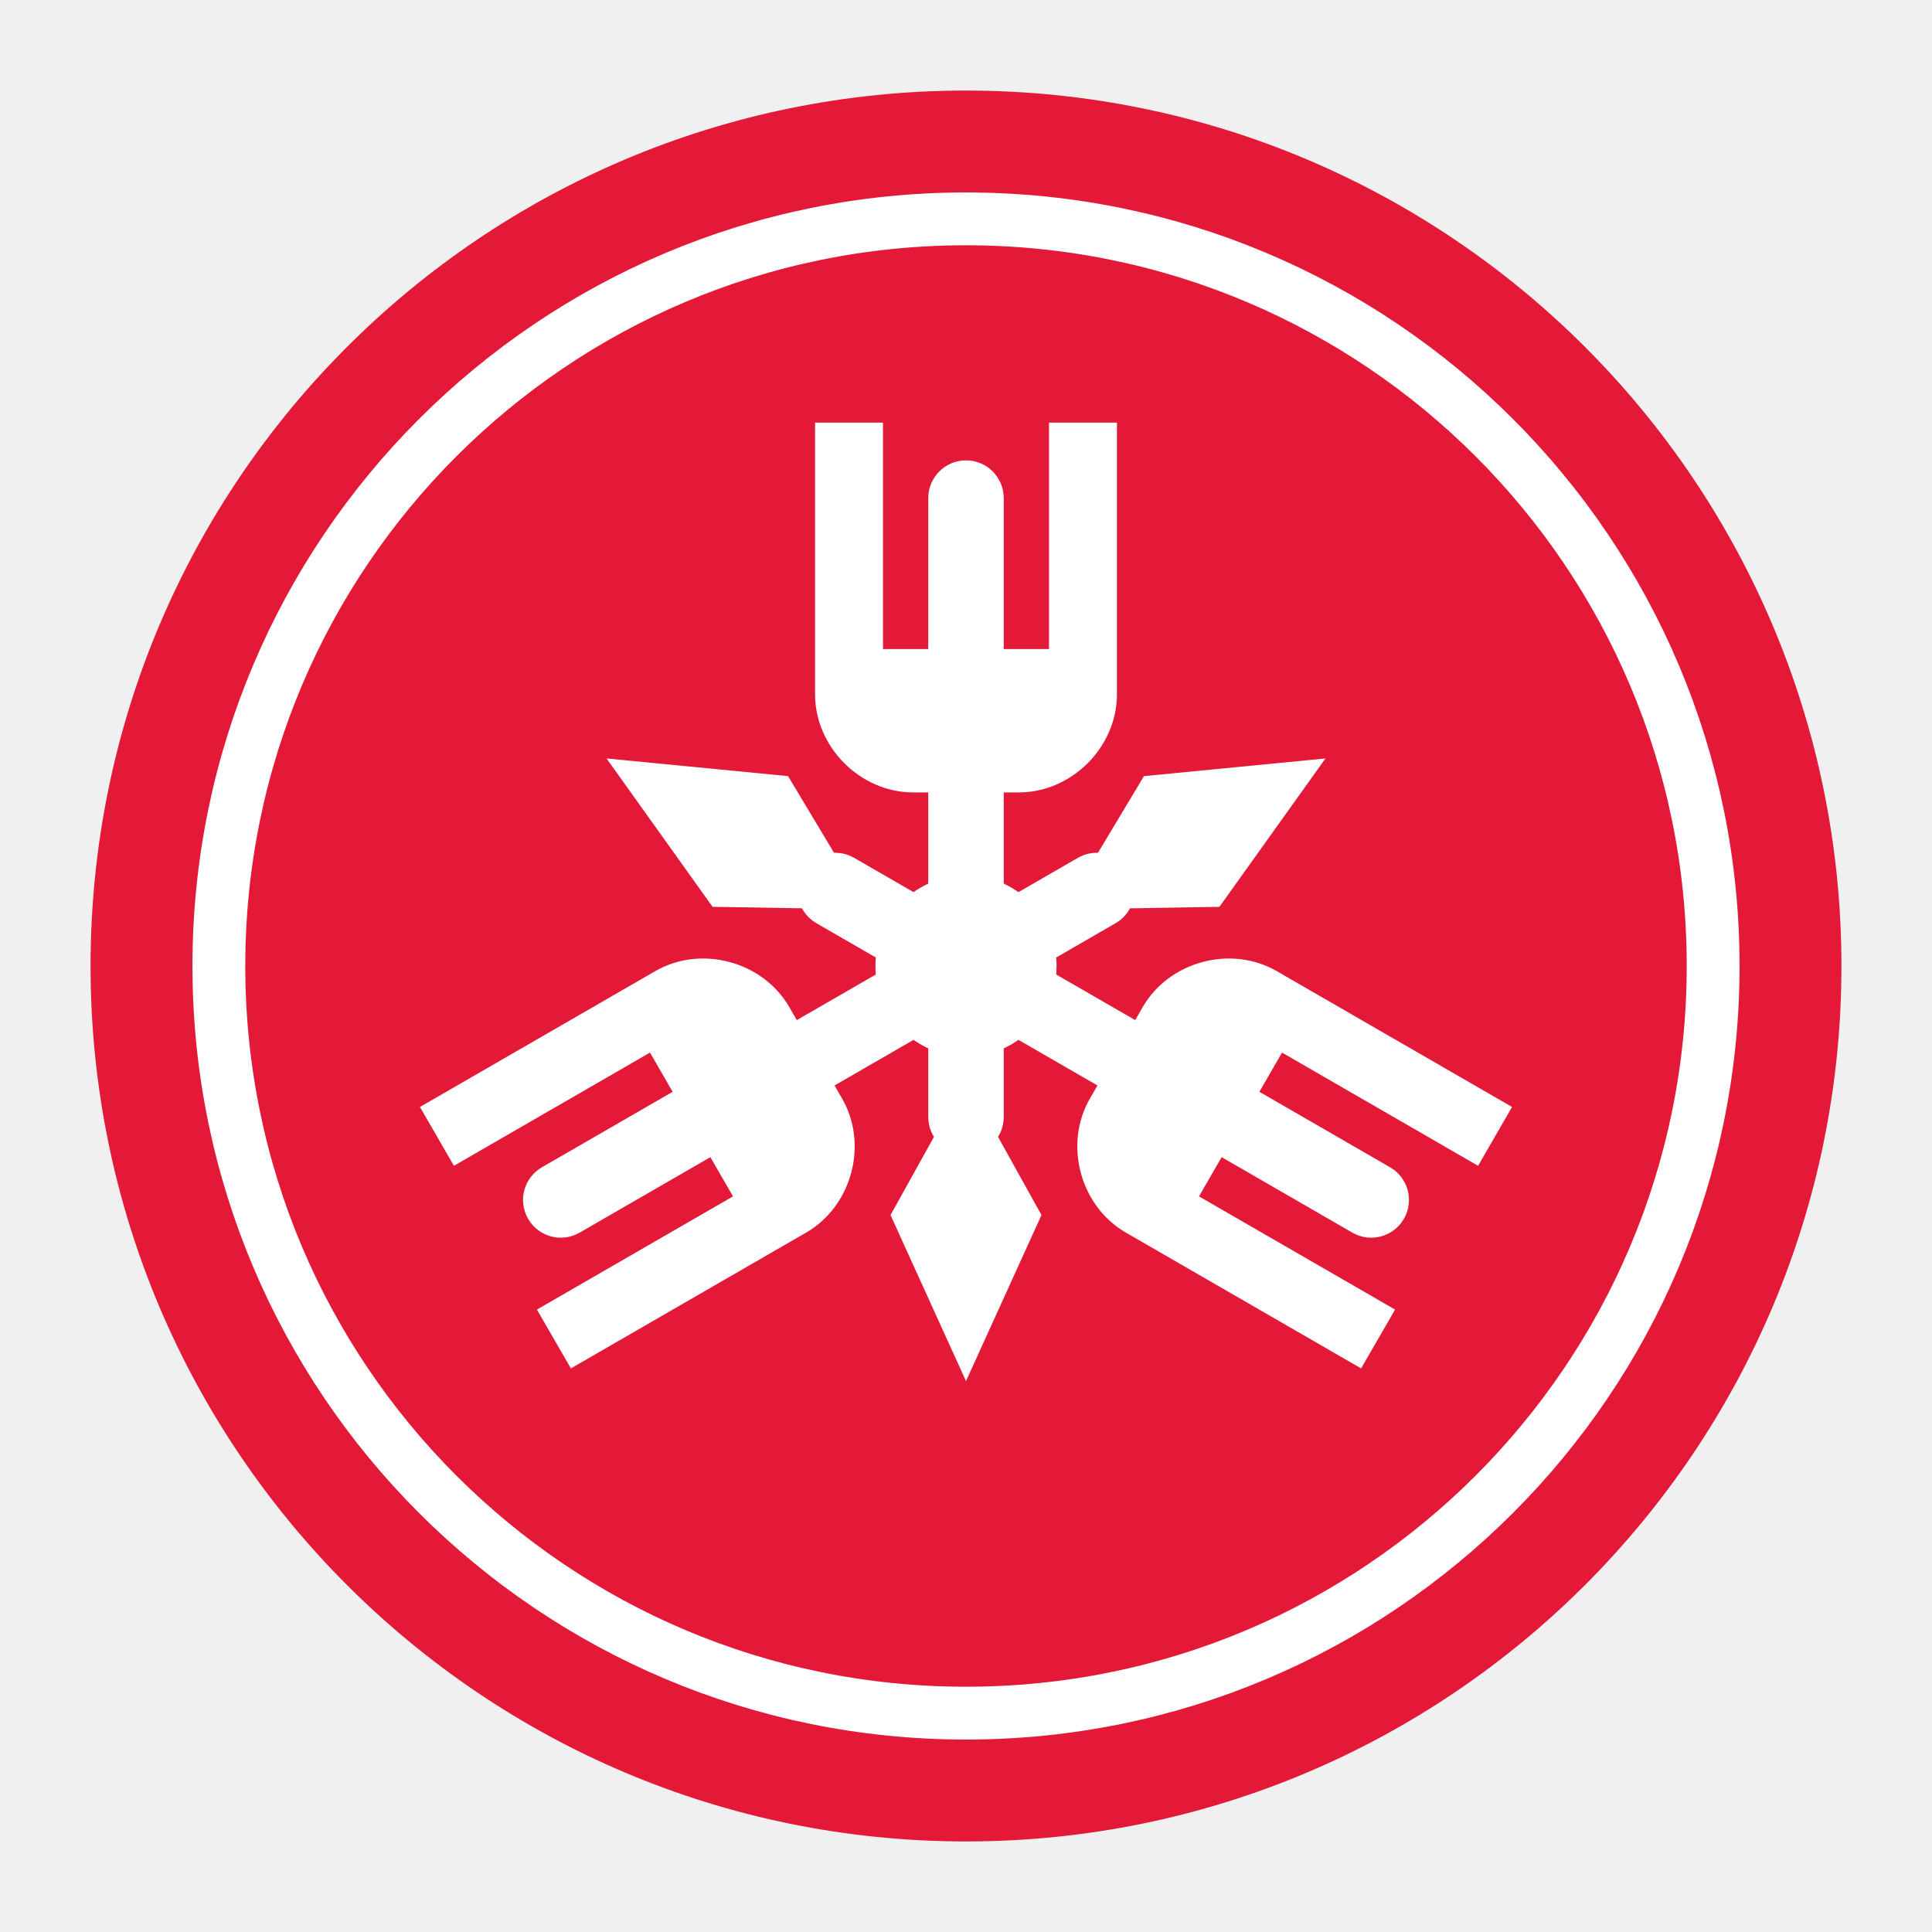
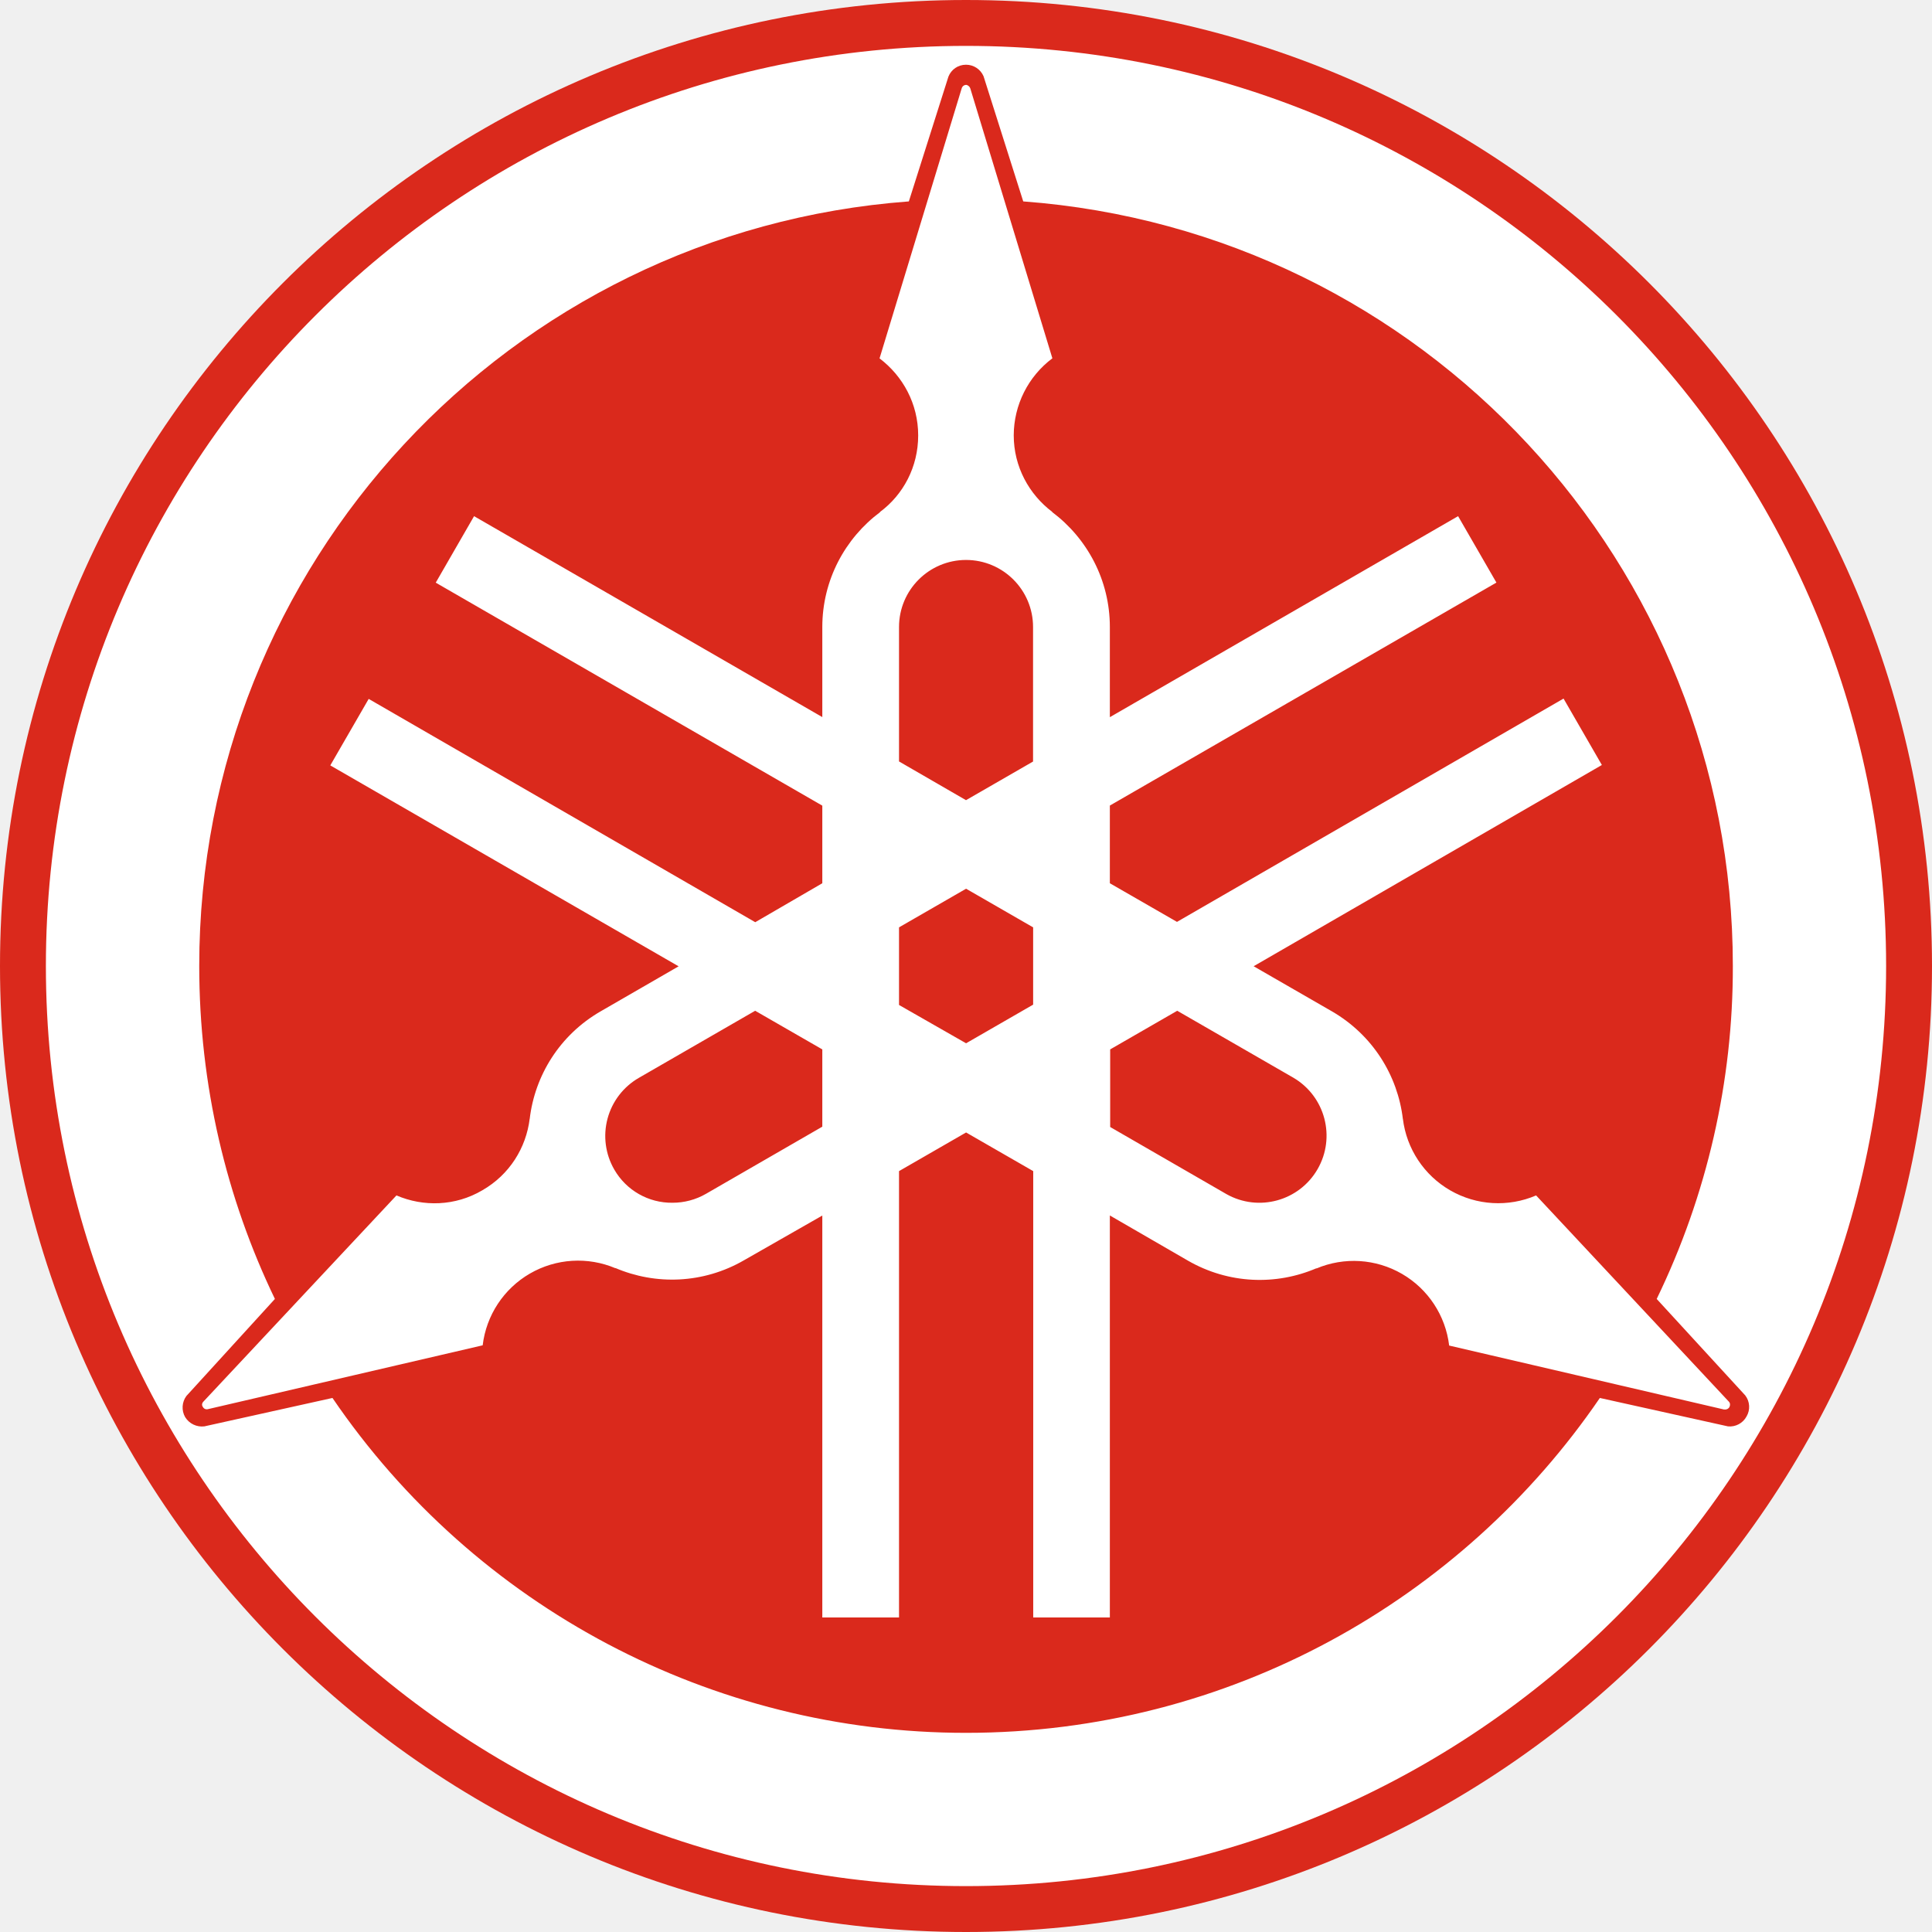
- <svg xmlns="http://www.w3.org/2000/svg" viewBox="0 0 256 256" role="img" aria-label="Emblema Yamaha">
-   <circle cx="128" cy="128" r="116" fill="#e31937" />
-   <circle cx="128" cy="128" r="99" fill="none" stroke="#fff" stroke-width="7" />
-   <g fill="#fff">
-     <g id="fork">
-       <rect x="123" y="61" width="10" height="92" rx="5" />
-       <path d="M108 56h9v30h22V56h9v36c0 7-6 13-13 13h-14c-7 0-13-6-13-13z" />
-       <path d="M128 143l10 18-10 22-10-22z" />
-     </g>
-     <use href="#fork" transform="rotate(120 128 128)" />
-     <use href="#fork" transform="rotate(240 128 128)" />
-     <circle cx="128" cy="128" r="12" />
-   </g>
+ <svg xmlns="http://www.w3.org/2000/svg" viewBox="0 0 24 24" role="img" aria-label="Emblema oficial Yamaha Motor">
+   <circle cx="12" cy="12" r="12" fill="#DA291C" />
+   <path fill="#FFFFFF" d="M12 .57C18.315.57 23.43 5.685 23.43 12c0 6.31-5.115 11.43-11.43 11.43C5.69 23.43.57 18.314.57 12 .57 5.69 5.69.57 12 .57zm0 .234c-.1 0-.183.06-.218.147l-.492 1.551A9.523 9.523 0 002.475 12c0 1.48.337 2.885.94 4.136l-1.1 1.206a.241.241 0 00-.015.262.246.246 0 00.238.115l1.592-.353a9.52 9.52 0 007.87 4.16c3.27 0 6.16-1.652 7.874-4.16l1.592.353a.236.236 0 00.23-.123.234.234 0 00-.016-.262l-1.1-1.198A9.431 9.431 0 0021.526 12a9.523 9.523 0 00-8.815-9.498L12.218.947A.237.237 0 0012 .804zm-.003.25c.024 0 .048.02.056.043l1.02 3.354a1.2 1.2 0 00-.48.957c0 .389.19.734.48.952h-.004c.436.326.718.846.718 1.429v1.12l4.326-2.497.476.825-4.802 2.77v.965l.834.48 4.802-2.774.476.825-4.326 2.5.972.56c.508.294.818.798.882 1.338v-.004a1.193 1.193 0 001.655.953l2.393 2.56c.02.02.02.047.008.07-.016.025-.04.033-.068.029l-3.413-.794a1.193 1.193 0 00-1.65-.957l.003-.004c-.5.215-1.091.199-1.6-.095l-.968-.56v4.994h-.952v-5.545l-.834-.48-.833.48v5.545h-.953V15.1l-.972.555c-.508.294-1.1.31-1.6.096l.004.004a1.193 1.193 0 00-1.651.957l-3.413.793a.054.054 0 01-.063-.028c-.016-.02-.012-.047.008-.067l2.397-2.56c.333.143.73.135 1.067-.064.338-.194.544-.528.588-.889v.004c.063-.54.373-1.044.88-1.337l.97-.56-4.327-2.496.477-.826 4.802 2.774.833-.484v-.964l-4.802-2.77.476-.826 4.326 2.496V7.79c0-.583.282-1.103.719-1.429h-.004c.29-.214.476-.56.476-.952 0-.393-.19-.738-.48-.957l1.02-3.353c.008-.028.031-.044.051-.044zm.004 5.902a.833.833 0 00-.833.833v1.67L12 9.94l.833-.48V7.789a.833.833 0 00-.833-.833zm0 4.084l-.833.48v.964l.833.476.833-.48v-.96zm-2.62 1.516l-1.444.833a.833.833 0 00-.306 1.14.822.822 0 00.723.412.83.83 0 00.416-.111l1.445-.834v-.96zm5.243 0l-.833.48V14l1.445.834a.834.834 0 00.833-1.445z" />
</svg>
